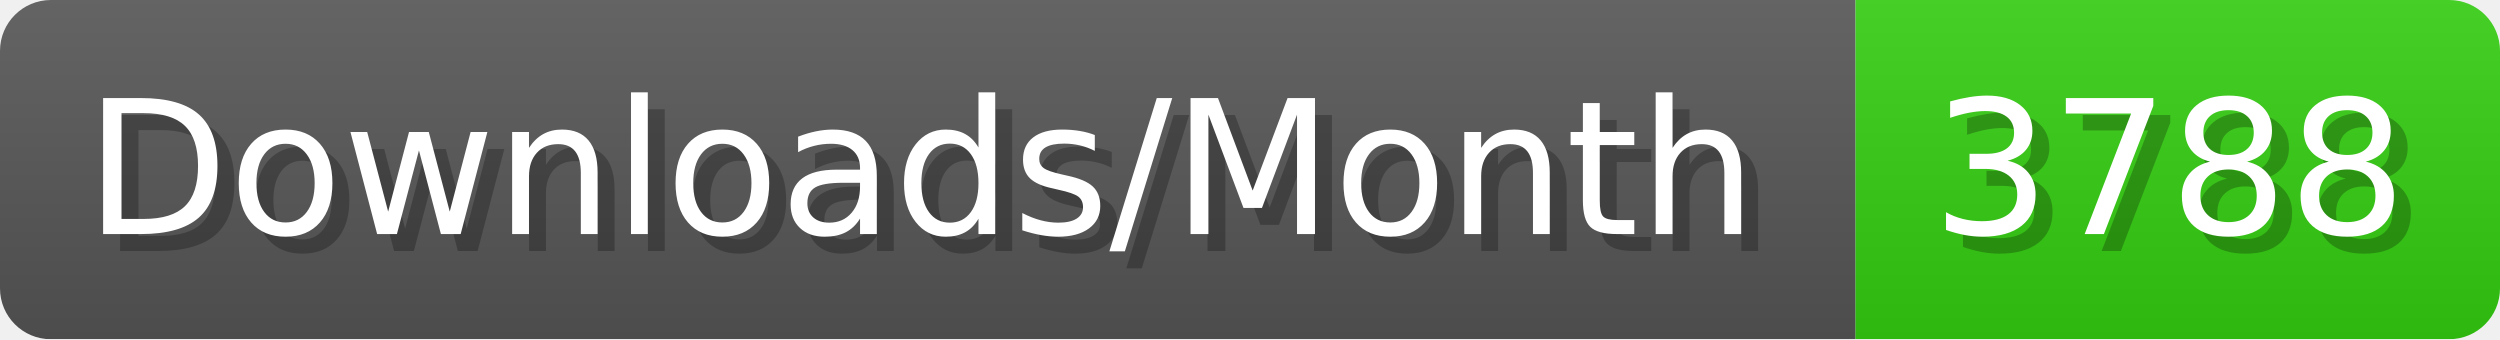
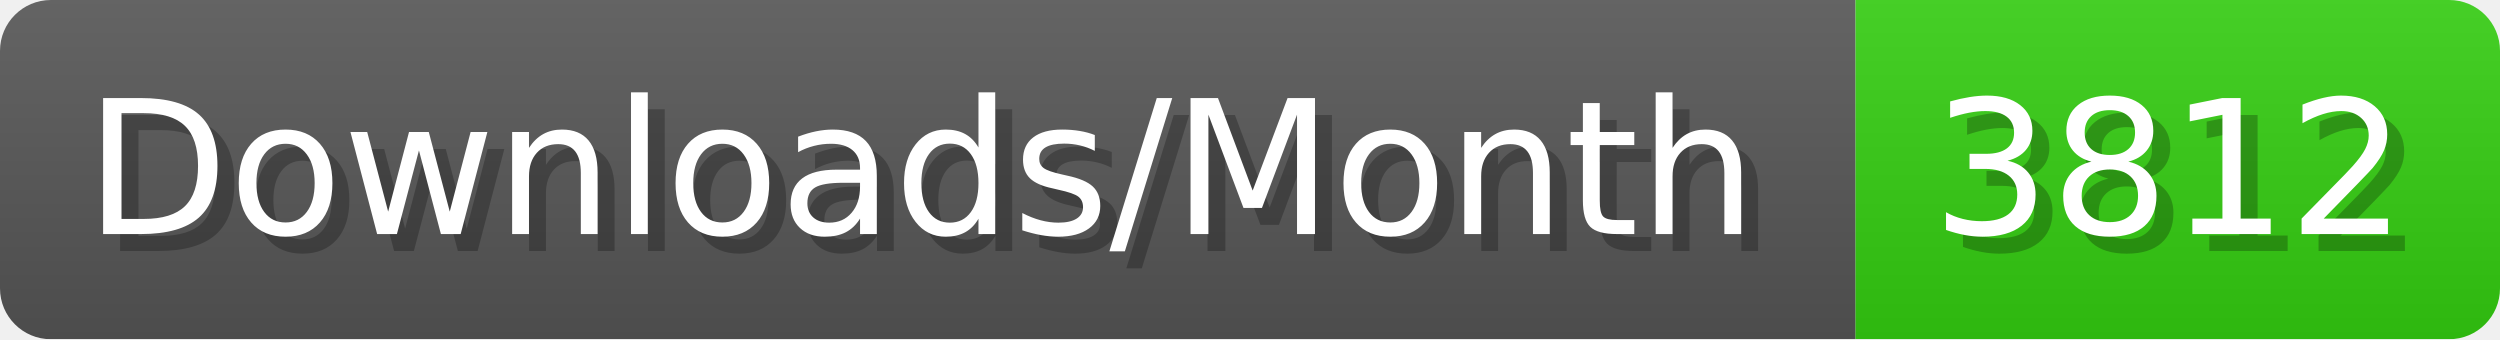
- <svg xmlns="http://www.w3.org/2000/svg" width="147.4" height="20" viewBox="0 0 1474 200" role="img" aria-label="Downloads/Month: 3788">
+ <svg xmlns="http://www.w3.org/2000/svg" width="147.4" height="20" viewBox="0 0 1474 200" role="img" aria-label="Downloads/Month: 3812">
  <linearGradient id="YlXUI" x2="0" y2="100%">
    <stop offset="0" stop-opacity=".1" stop-color="#EEE" />
    <stop offset="1" stop-opacity=".1" />
  </linearGradient>
  <mask id="JHhop">
    <rect width="1474" height="200" rx="30" fill="#FFF" />
  </mask>
  <g mask="url(#JHhop)">
    <rect width="1094" height="200" fill="#555" />
    <rect width="380" height="200" fill="#3C1" x="1094" />
    <rect width="1474" height="200" fill="url(#YlXUI)" />
  </g>
  <g aria-hidden="true" fill="#fff" text-anchor="start" font-family="Verdana,DejaVu Sans,sans-serif" font-size="110">
    <text x="60" y="148" textLength="994" fill="#000" opacity="0.25">Downloads/Month</text>
    <text x="50" y="138" textLength="994">Downloads/Month</text>
-     <text x="1149" y="148" textLength="280" fill="#000" opacity="0.25">3788</text>
-     <text x="1139" y="138" textLength="280">3788</text>
+     <text x="1149" y="148" textLength="280" fill="#000" opacity="0.25">3812</text>
+     <text x="1139" y="138" textLength="280">3812</text>
  </g>
</svg>
